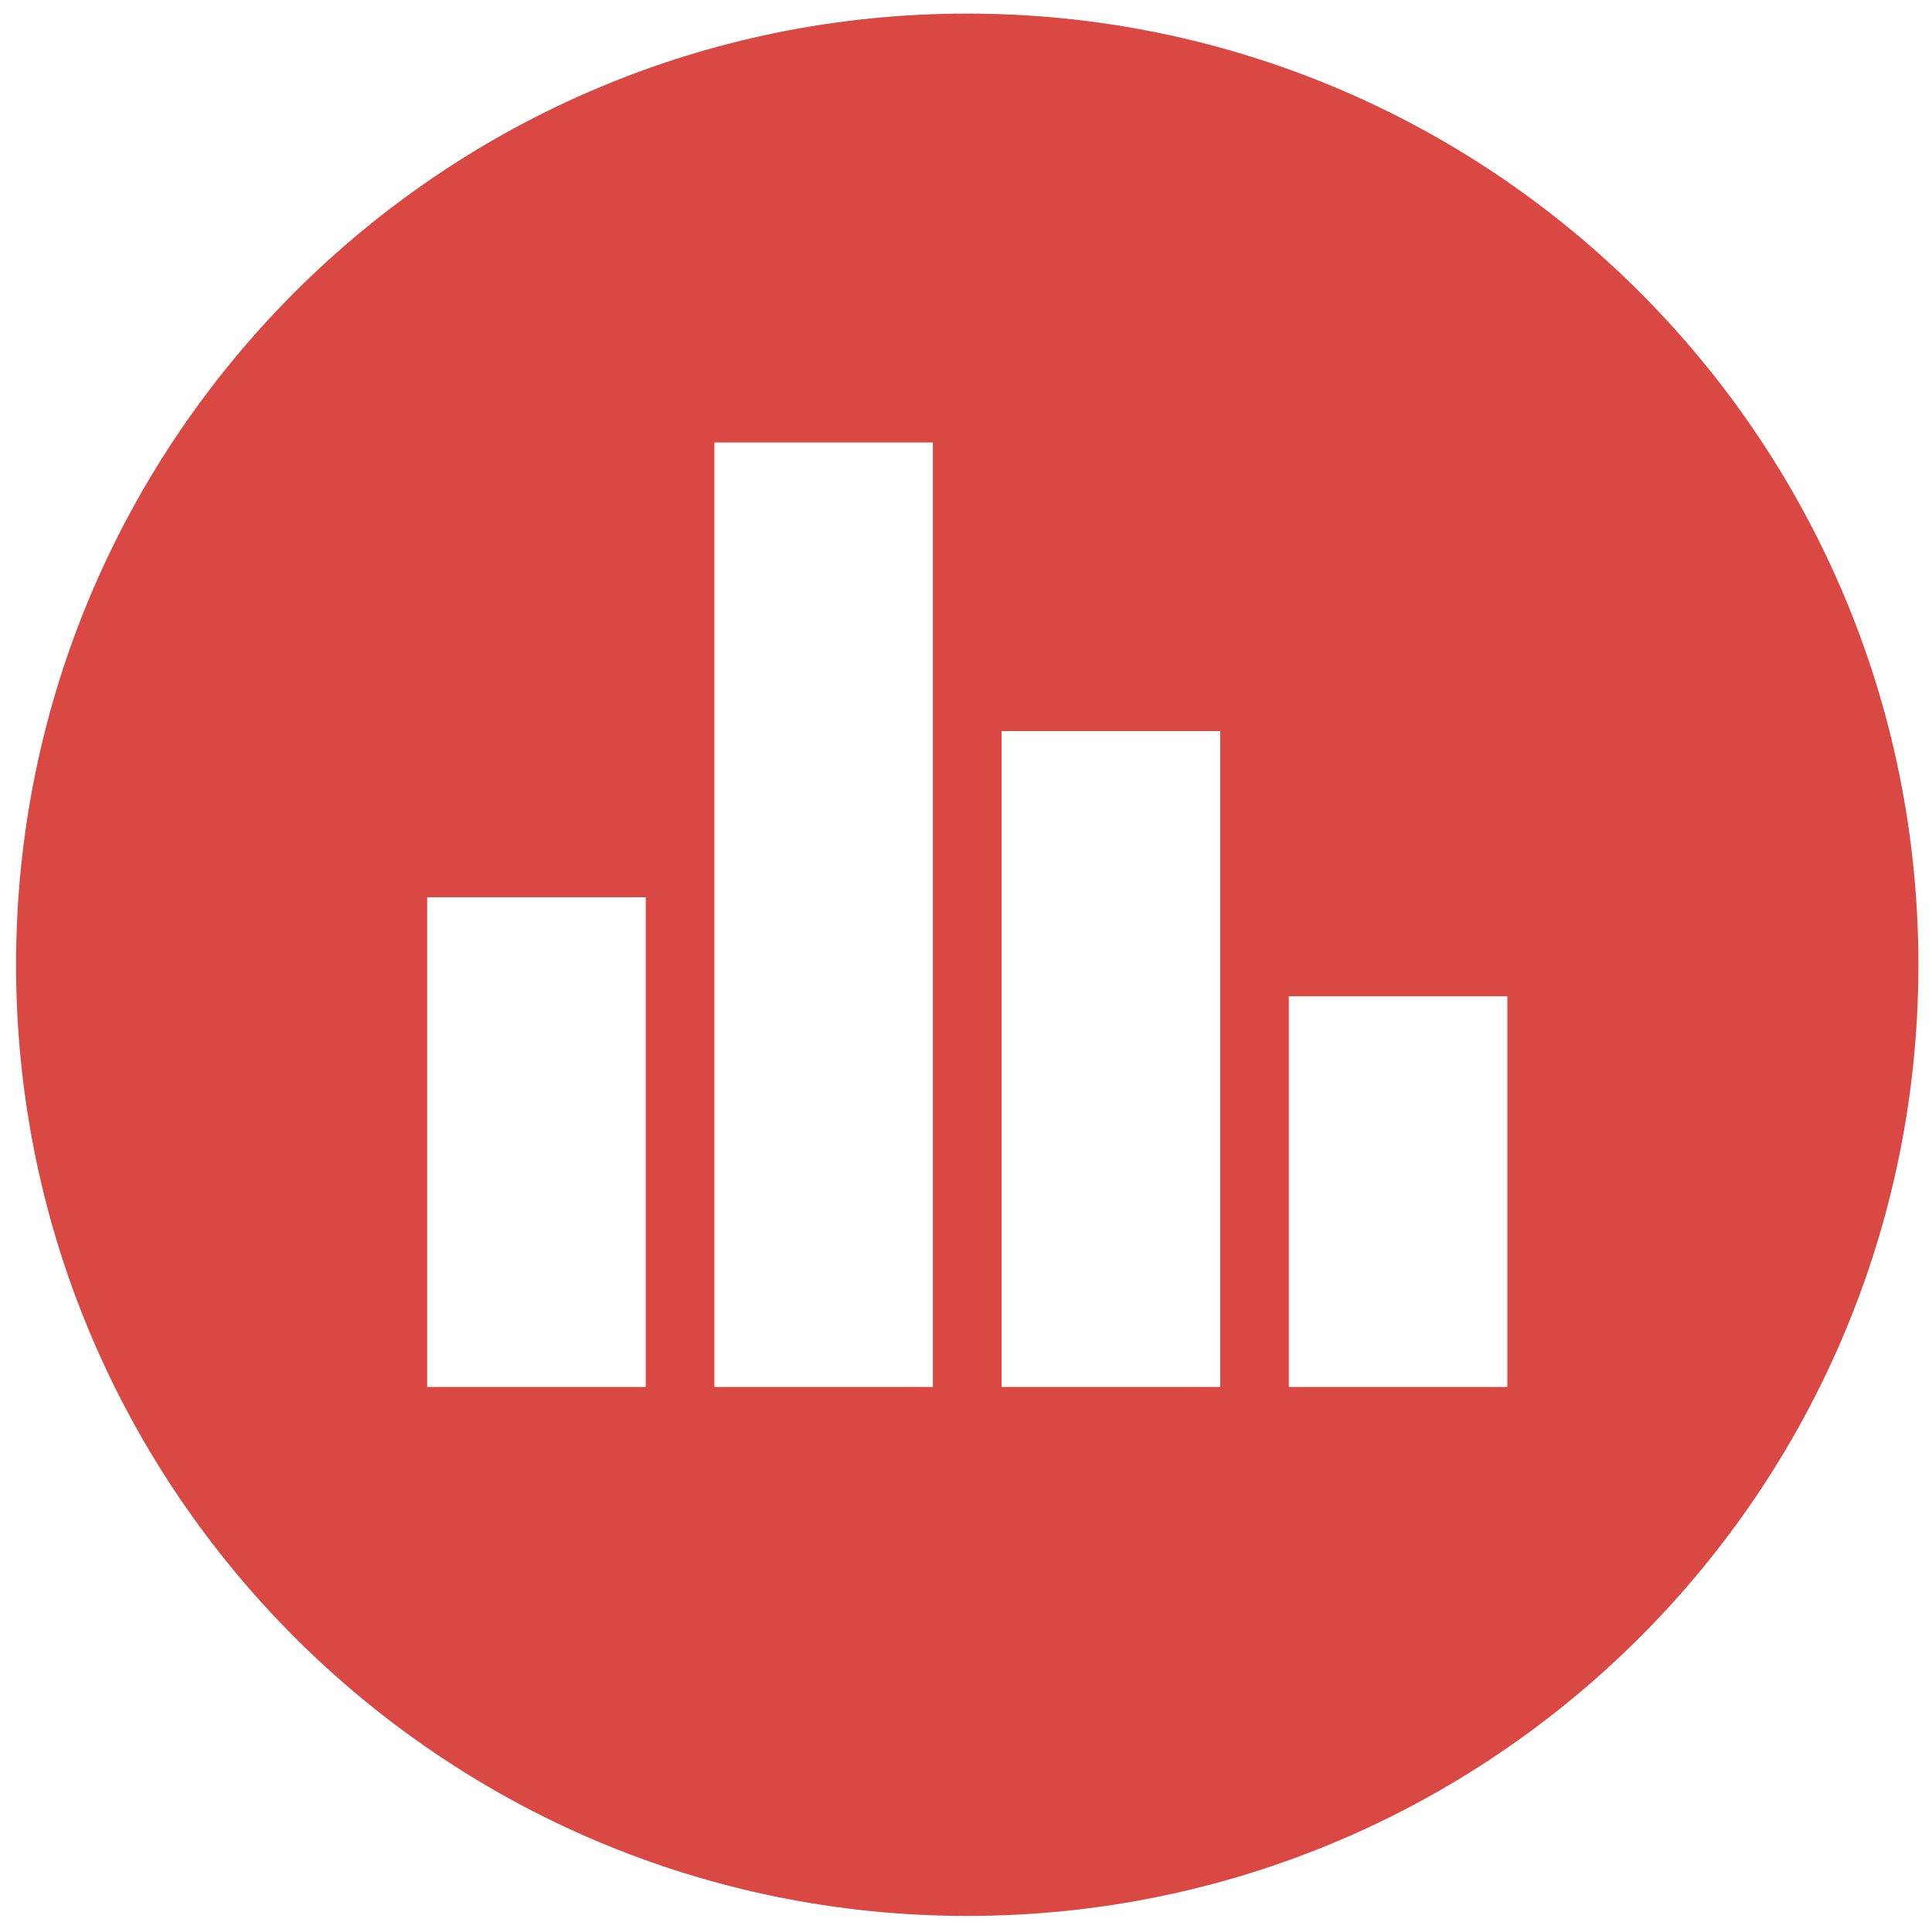
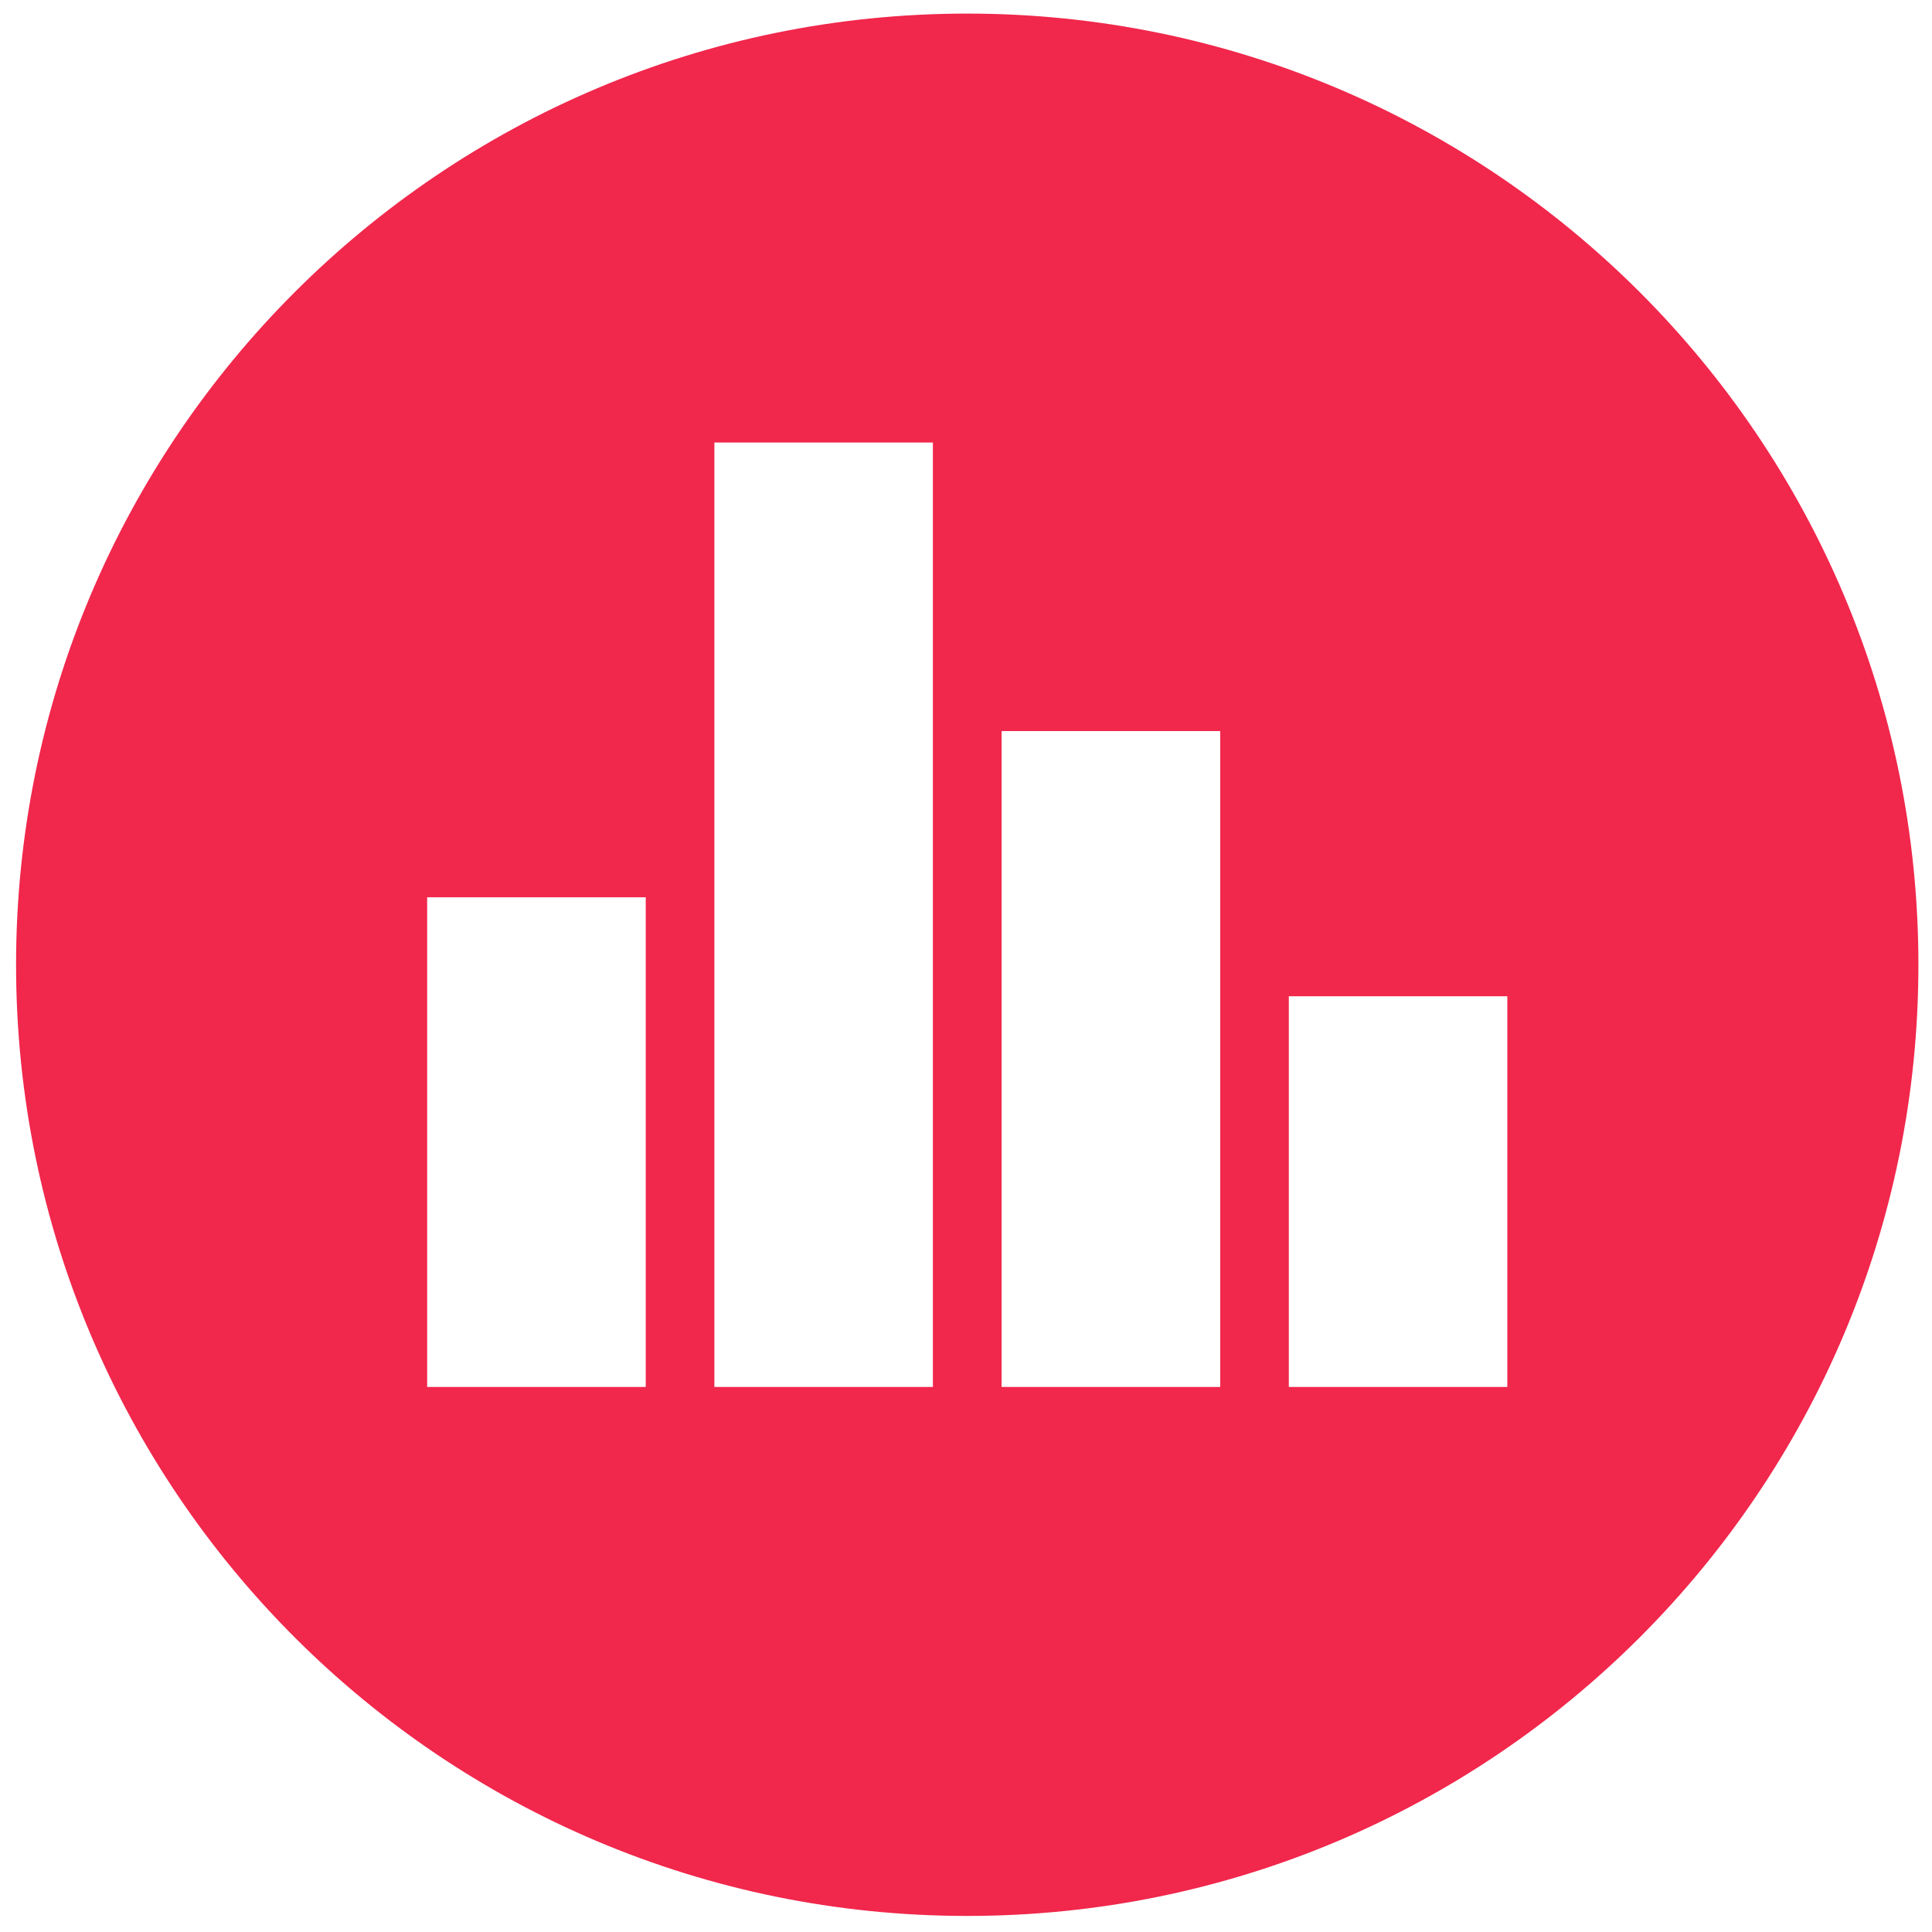
<svg xmlns="http://www.w3.org/2000/svg" width="85pt" height="85pt" viewBox="0 0 85 85" version="1.1">
  <g id="surface1">
-     <path style=" stroke:none;fill-rule:nonzero;fill:rgb(85.098%,28.235%,26.275%);fill-opacity:1;" d="M 84.402 42.445 C 84.402 65.559 65.664 84.293 42.555 84.293 C 19.445 84.293 0.707 65.559 0.707 42.445 C 0.707 19.336 19.445 0.598 42.555 0.598 C 65.664 0.598 84.402 19.336 84.402 42.445 Z M 84.402 42.445 " />
+     <path style=" stroke:none;fill-rule:nonzero;fill:#f1274c;fill-opacity:1;" d="M 84.402 42.445 C 84.402 65.559 65.664 84.293 42.555 84.293 C 19.445 84.293 0.707 65.559 0.707 42.445 C 0.707 19.336 19.445 0.598 42.555 0.598 C 65.664 0.598 84.402 19.336 84.402 42.445 Z M 84.402 42.445 " />
    <path style=" stroke:none;fill-rule:nonzero;fill:rgb(100%,100%,100%);fill-opacity:1;" d="M 18.793 39.477 L 28.41 39.477 L 28.41 61.02 L 18.793 61.02 Z M 18.793 39.477 " />
    <path style=" stroke:none;fill-rule:nonzero;fill:rgb(100%,100%,100%);fill-opacity:1;" d="M 56.703 43.832 L 66.316 43.832 L 66.316 61.02 L 56.703 61.02 Z M 56.703 43.832 " />
    <path style=" stroke:none;fill-rule:nonzero;fill:rgb(100%,100%,100%);fill-opacity:1;" d="M 44.066 32.164 L 53.684 32.164 L 53.684 61.02 L 44.066 61.02 Z M 44.066 32.164 " />
    <path style=" stroke:none;fill-rule:nonzero;fill:rgb(100%,100%,100%);fill-opacity:1;" d="M 31.43 19.469 L 41.043 19.469 L 41.043 61.02 L 31.43 61.02 Z M 31.43 19.469 " />
  </g>
</svg>
